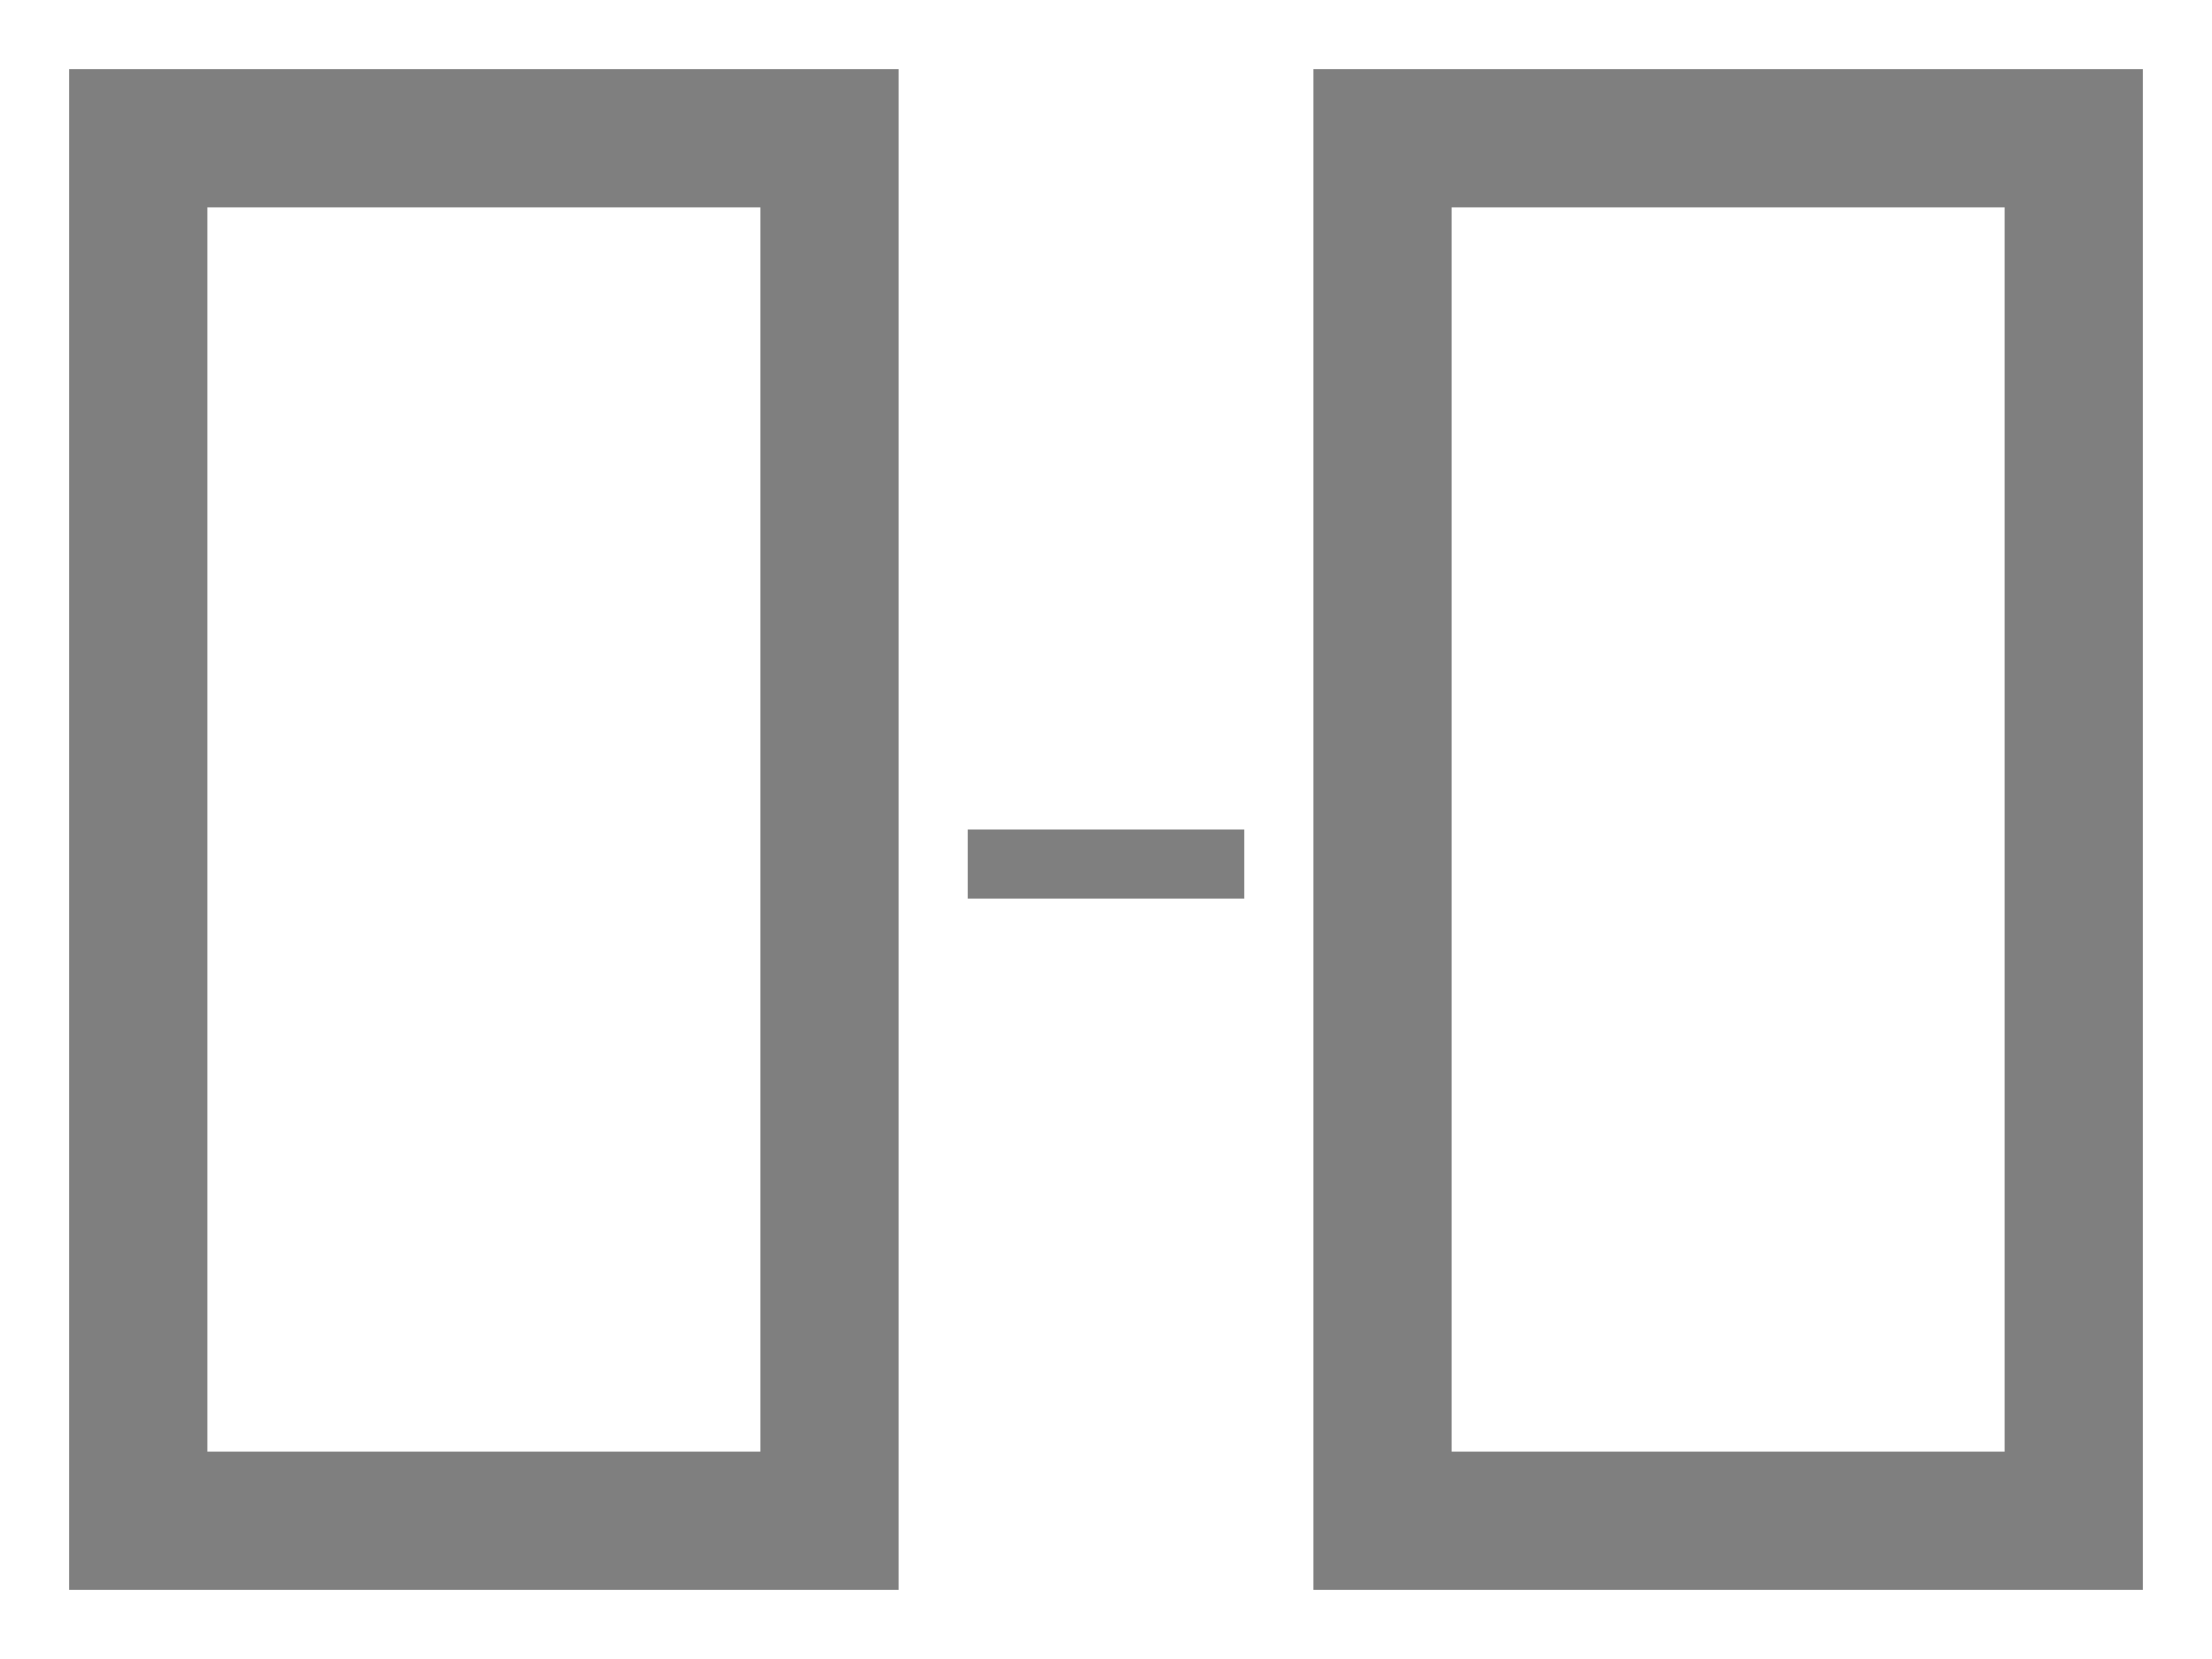
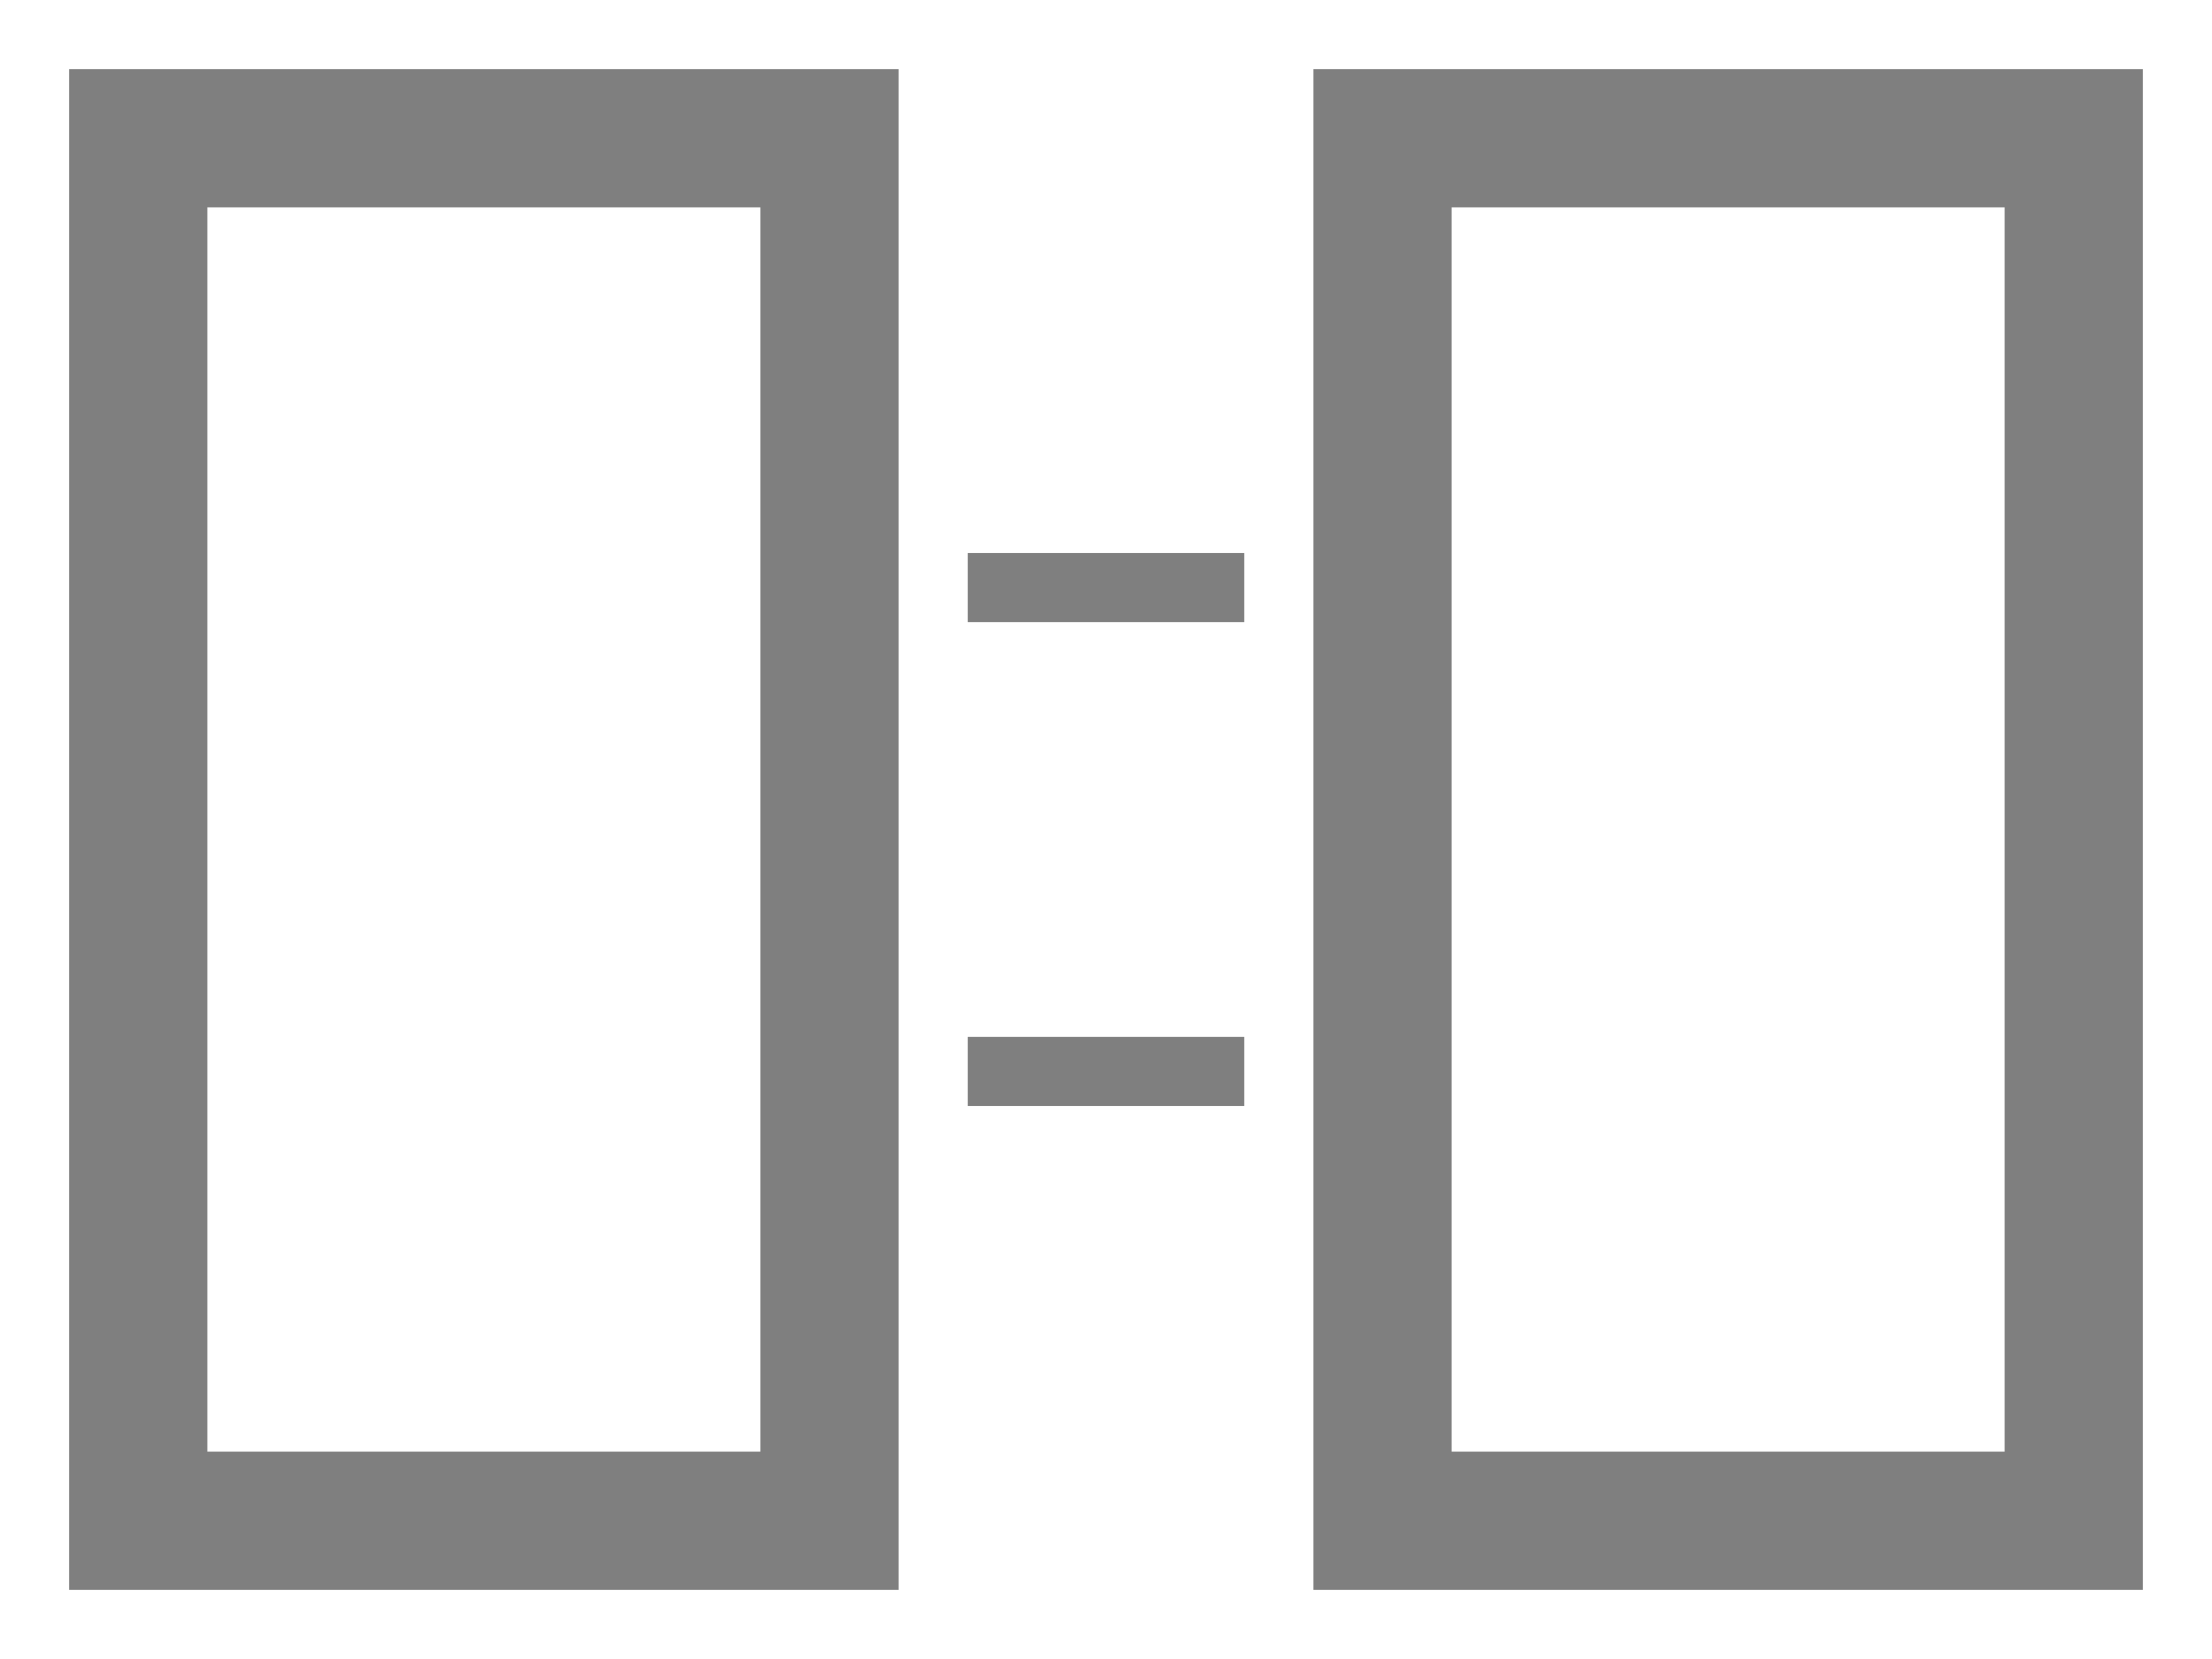
<svg xmlns="http://www.w3.org/2000/svg" width="100%" height="100%" viewBox="0 0 32 24" preserveAspectRatio="xMidYMid meet" version="1.1">
  <path stroke="#7f7f7f" stroke-width="2" fill="none" d="M 2,2 L 12,2 L 12,22 L 2,22 Z " />
  <path stroke="#7f7f7f" stroke-width="2" fill="none" d="M 20,2 L 30,2 L 30,22 L 20,22 Z " />
-   <path stroke="#7f7f7f" stroke-width="1" fill="none" d="M 14,12.5 L 18,12.5 " />
+   <path stroke="#7f7f7f" stroke-width="1" fill="none" d="M 14,15.5 L 18,15.5 M 14,8.5 L 18,8.5 " />
</svg>
